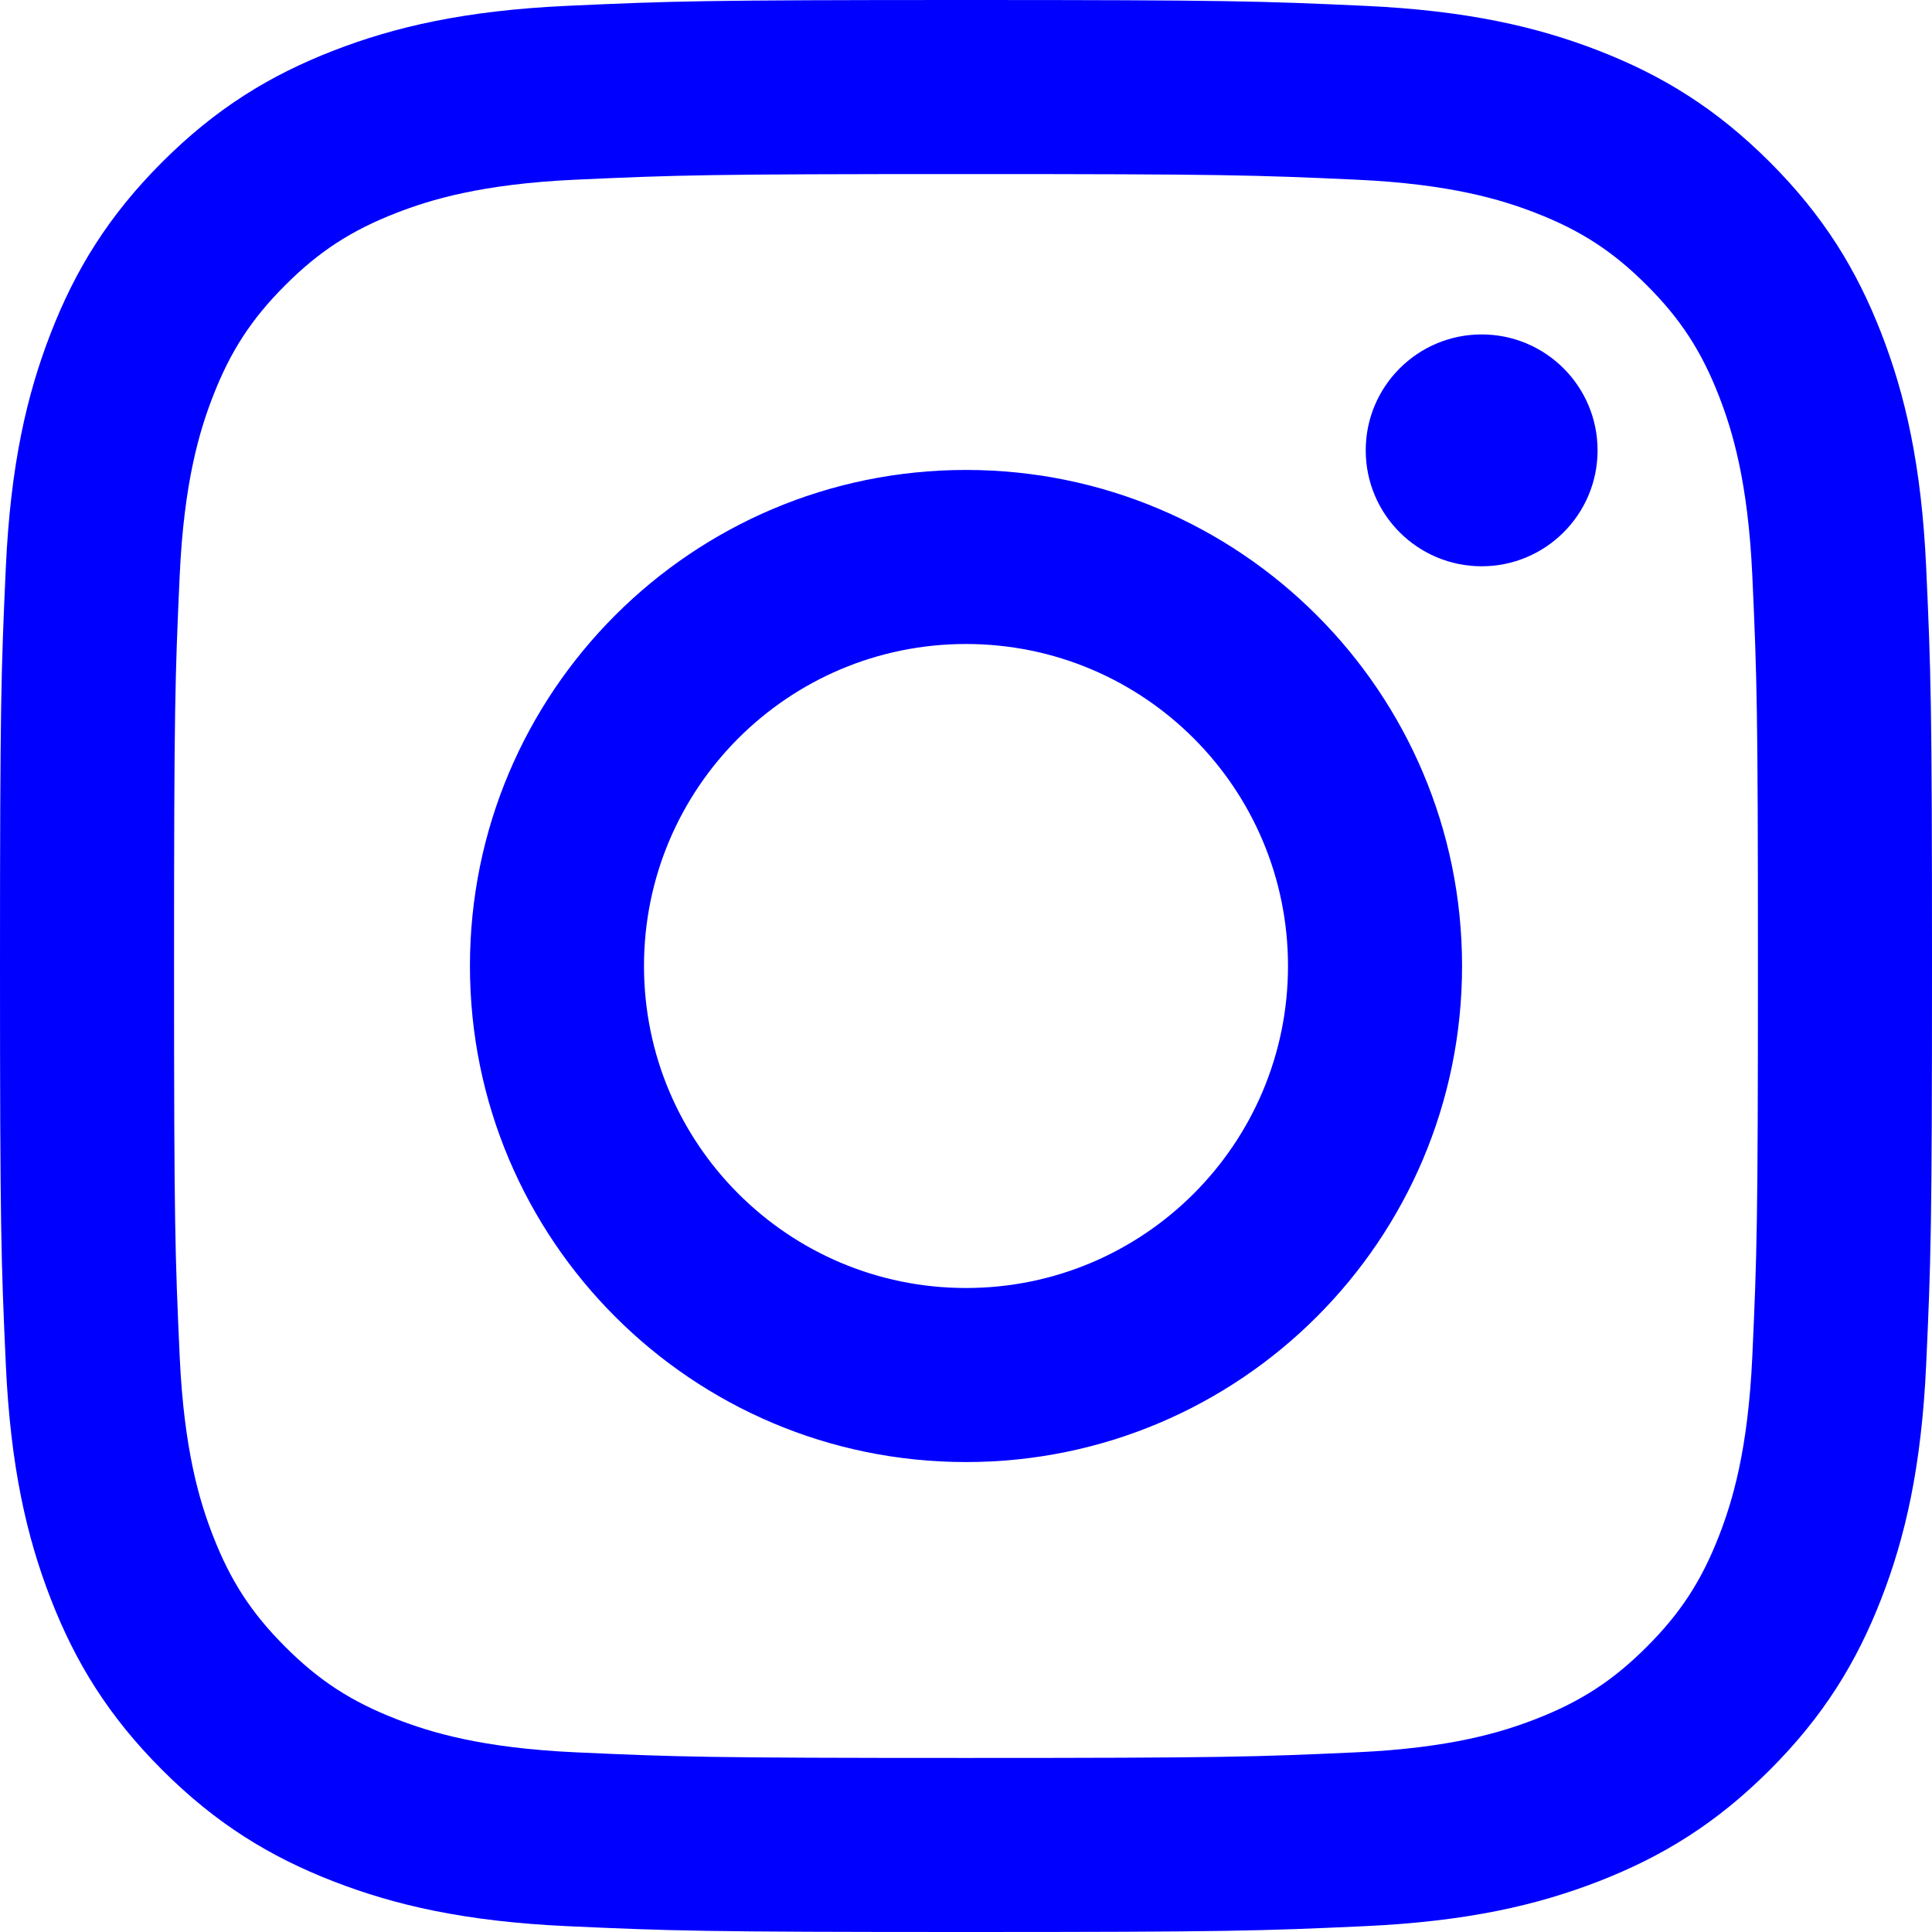
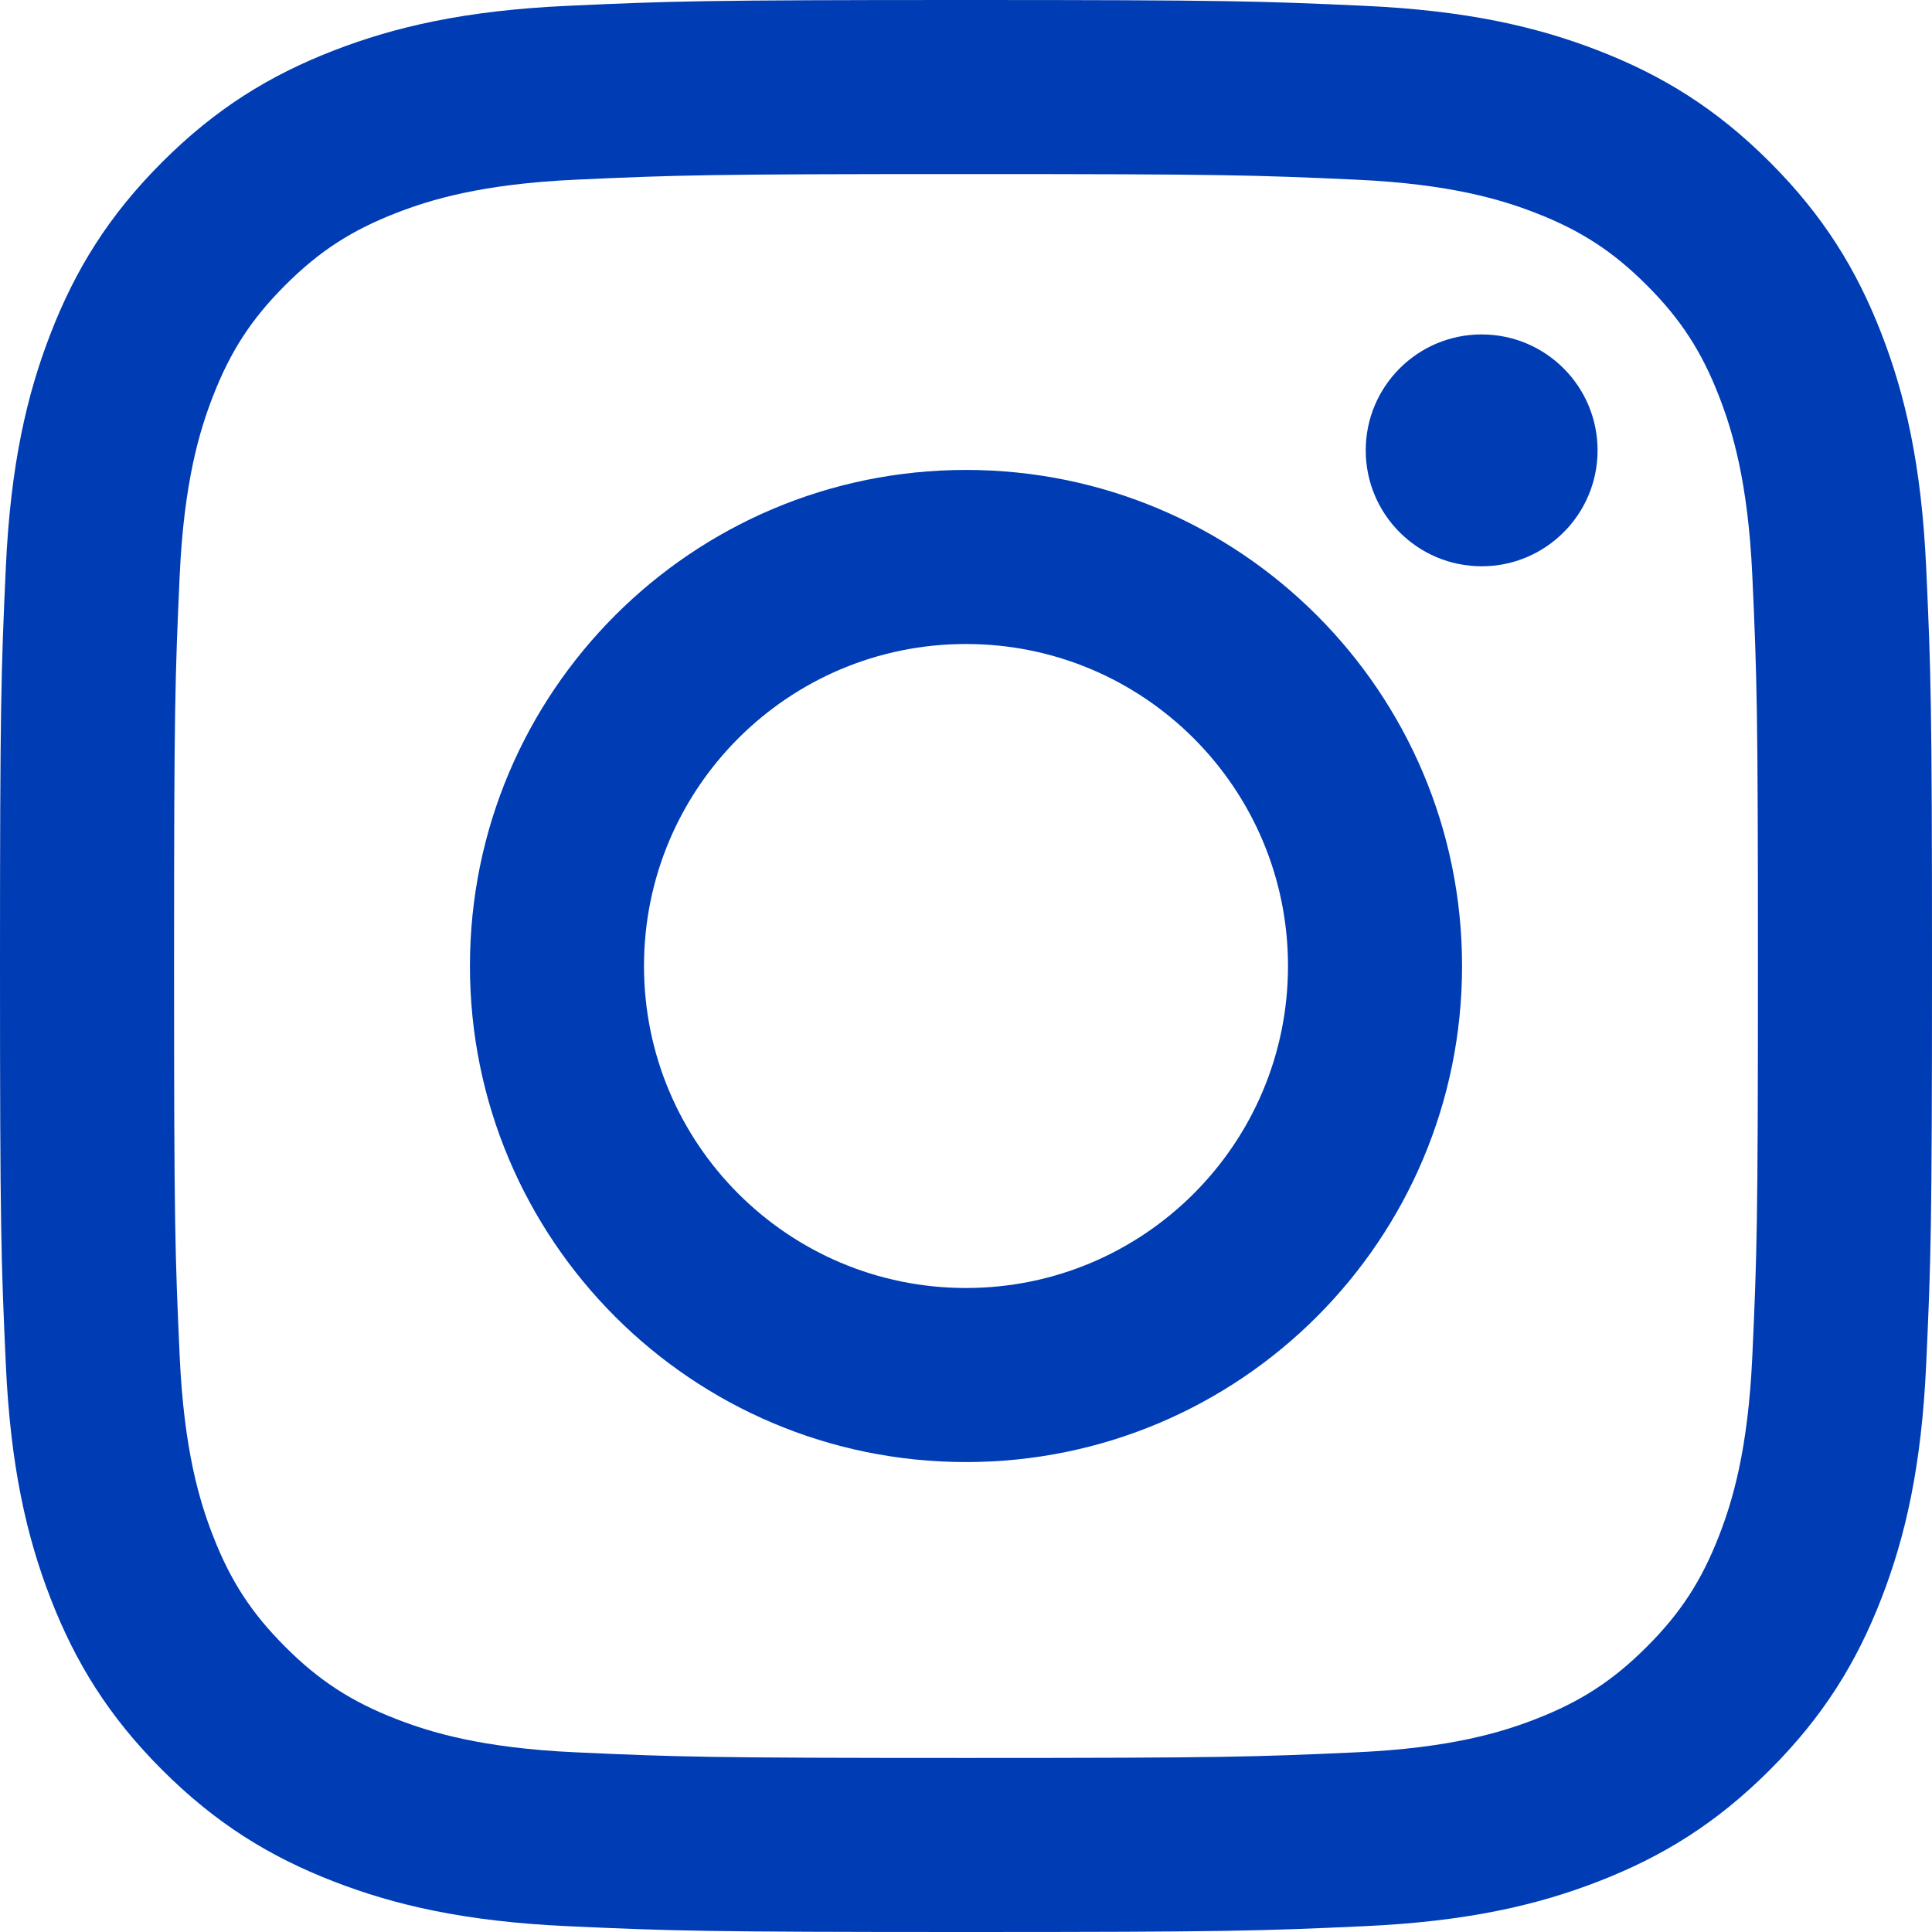
<svg xmlns="http://www.w3.org/2000/svg" width="256px" height="256px" viewBox="0 0 256 256" version="1.1" preserveAspectRatio="xMidYMid">
  <g>
-     <path d="M128,23.064 C162.177,23.064 166.225,23.194 179.722,23.809 C192.202,24.379 198.98,26.464 203.491,28.217 C209.465,30.539 213.729,33.313 218.208,37.792 C222.687,42.271 225.461,46.535 227.783,52.509 C229.536,57.02 231.621,63.798 232.191,76.277 C232.806,89.775 232.936,93.823 232.936,128 C232.936,162.178 232.806,166.226 232.191,179.723 C231.621,192.203 229.536,198.98 227.783,203.491 C225.461,209.465 222.687,213.73 218.208,218.209 C213.729,222.688 209.465,225.462 203.491,227.783 C198.98,229.536 192.202,231.622 179.722,232.191 C166.227,232.807 162.179,232.937 128,232.937 C93.82,232.937 89.772,232.807 76.277,232.191 C63.797,231.622 57.02,229.536 52.509,227.783 C46.535,225.462 42.27,222.688 37.791,218.209 C33.312,213.73 30.538,209.465 28.217,203.491 C26.464,198.98 24.378,192.203 23.809,179.723 C23.193,166.226 23.063,162.178 23.063,128 C23.063,93.823 23.193,89.775 23.809,76.278 C24.378,63.798 26.464,57.02 28.217,52.509 C30.538,46.535 33.312,42.271 37.791,37.792 C42.27,33.313 46.535,30.539 52.509,28.217 C57.02,26.464 63.797,24.379 76.277,23.809 C89.774,23.194 93.822,23.064 128,23.064 M128,0 C93.237,0 88.878,0.147 75.226,0.77 C61.601,1.392 52.297,3.556 44.155,6.72 C35.737,9.991 28.599,14.368 21.483,21.484 C14.367,28.6 9.991,35.738 6.72,44.155 C3.555,52.297 1.392,61.602 0.77,75.226 C0.147,88.878 0,93.237 0,128 C0,162.763 0.147,167.122 0.77,180.774 C1.392,194.399 3.555,203.703 6.72,211.845 C9.991,220.262 14.367,227.401 21.483,234.517 C28.599,241.633 35.737,246.009 44.155,249.28 C52.297,252.445 61.601,254.608 75.226,255.23 C88.878,255.853 93.237,256 128,256 C162.763,256 167.122,255.853 180.774,255.23 C194.398,254.608 203.703,252.445 211.845,249.28 C220.262,246.009 227.4,241.633 234.516,234.517 C241.632,227.401 246.009,220.263 249.28,211.845 C252.444,203.703 254.608,194.399 255.23,180.774 C255.853,167.122 256,162.763 256,128 C256,93.237 255.853,88.878 255.23,75.226 C254.608,61.602 252.444,52.297 249.28,44.155 C246.009,35.738 241.632,28.6 234.516,21.484 C227.4,14.368 220.262,9.991 211.845,6.72 C203.703,3.556 194.398,1.392 180.774,0.77 C167.122,0.147 162.763,0 128,0 Z M128,62.27 C91.698,62.27 62.27,91.699 62.27,128 C62.27,164.302 91.698,193.73 128,193.73 C164.301,193.73 193.73,164.302 193.73,128 C193.73,91.699 164.301,62.27 128,62.27 Z M128,170.667 C104.436,170.667 85.333,151.564 85.333,128 C85.333,104.436 104.436,85.333 128,85.333 C151.564,85.333 170.667,104.436 170.667,128 C170.667,151.564 151.564,170.667 128,170.667 Z M211.686,59.673 C211.686,68.157 204.81,75.034 196.327,75.034 C187.843,75.034 180.966,68.157 180.966,59.673 C180.966,51.19 187.843,44.314 196.327,44.314 C204.81,44.314 211.686,51.19 211.686,59.673 Z" fill="blue" />
+     <path d="M128,23.064 C162.177,23.064 166.225,23.194 179.722,23.809 C192.202,24.379 198.98,26.464 203.491,28.217 C209.465,30.539 213.729,33.313 218.208,37.792 C222.687,42.271 225.461,46.535 227.783,52.509 C229.536,57.02 231.621,63.798 232.191,76.277 C232.806,89.775 232.936,93.823 232.936,128 C232.936,162.178 232.806,166.226 232.191,179.723 C231.621,192.203 229.536,198.98 227.783,203.491 C225.461,209.465 222.687,213.73 218.208,218.209 C213.729,222.688 209.465,225.462 203.491,227.783 C198.98,229.536 192.202,231.622 179.722,232.191 C166.227,232.807 162.179,232.937 128,232.937 C93.82,232.937 89.772,232.807 76.277,232.191 C63.797,231.622 57.02,229.536 52.509,227.783 C46.535,225.462 42.27,222.688 37.791,218.209 C33.312,213.73 30.538,209.465 28.217,203.491 C26.464,198.98 24.378,192.203 23.809,179.723 C23.193,166.226 23.063,162.178 23.063,128 C23.063,93.823 23.193,89.775 23.809,76.278 C24.378,63.798 26.464,57.02 28.217,52.509 C30.538,46.535 33.312,42.271 37.791,37.792 C42.27,33.313 46.535,30.539 52.509,28.217 C57.02,26.464 63.797,24.379 76.277,23.809 C89.774,23.194 93.822,23.064 128,23.064 M128,0 C93.237,0 88.878,0.147 75.226,0.77 C61.601,1.392 52.297,3.556 44.155,6.72 C35.737,9.991 28.599,14.368 21.483,21.484 C14.367,28.6 9.991,35.738 6.72,44.155 C3.555,52.297 1.392,61.602 0.77,75.226 C0.147,88.878 0,93.237 0,128 C0,162.763 0.147,167.122 0.77,180.774 C1.392,194.399 3.555,203.703 6.72,211.845 C9.991,220.262 14.367,227.401 21.483,234.517 C28.599,241.633 35.737,246.009 44.155,249.28 C52.297,252.445 61.601,254.608 75.226,255.23 C88.878,255.853 93.237,256 128,256 C162.763,256 167.122,255.853 180.774,255.23 C194.398,254.608 203.703,252.445 211.845,249.28 C220.262,246.009 227.4,241.633 234.516,234.517 C241.632,227.401 246.009,220.263 249.28,211.845 C252.444,203.703 254.608,194.399 255.23,180.774 C255.853,167.122 256,162.763 256,128 C256,93.237 255.853,88.878 255.23,75.226 C254.608,61.602 252.444,52.297 249.28,44.155 C246.009,35.738 241.632,28.6 234.516,21.484 C227.4,14.368 220.262,9.991 211.845,6.72 C203.703,3.556 194.398,1.392 180.774,0.77 C167.122,0.147 162.763,0 128,0 Z M128,62.27 C91.698,62.27 62.27,91.699 62.27,128 C62.27,164.302 91.698,193.73 128,193.73 C164.301,193.73 193.73,164.302 193.73,128 C193.73,91.699 164.301,62.27 128,62.27 Z M128,170.667 C104.436,170.667 85.333,151.564 85.333,128 C85.333,104.436 104.436,85.333 128,85.333 C151.564,85.333 170.667,104.436 170.667,128 C170.667,151.564 151.564,170.667 128,170.667 Z M211.686,59.673 C211.686,68.157 204.81,75.034 196.327,75.034 C187.843,75.034 180.966,68.157 180.966,59.673 C180.966,51.19 187.843,44.314 196.327,44.314 C204.81,44.314 211.686,51.19 211.686,59.673 Z" fill="#003cb3" />
  </g>
</svg>
